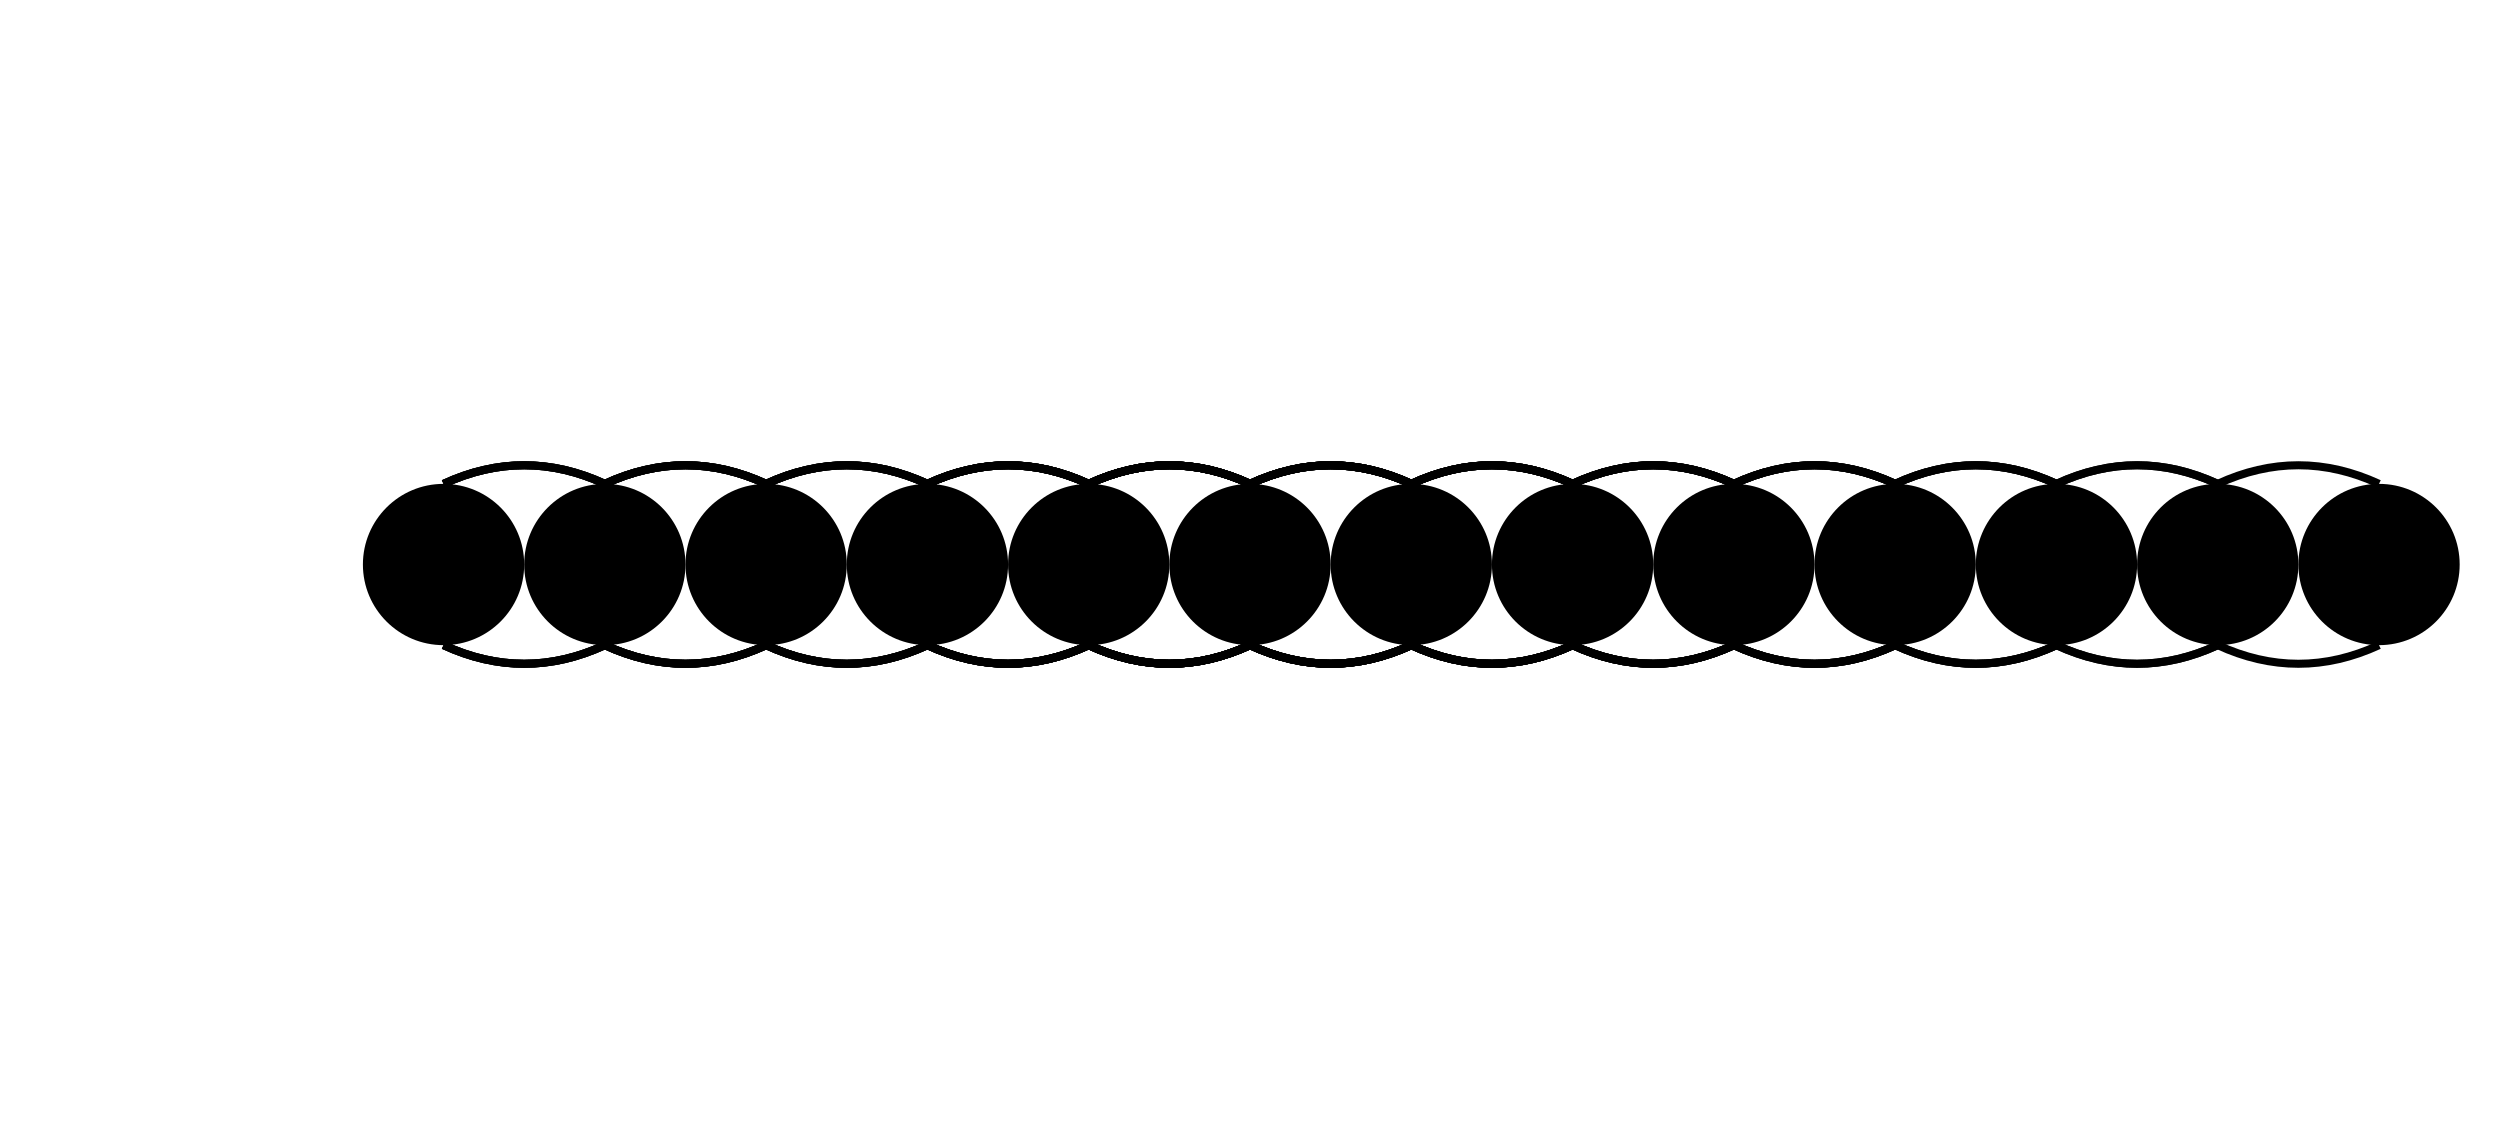
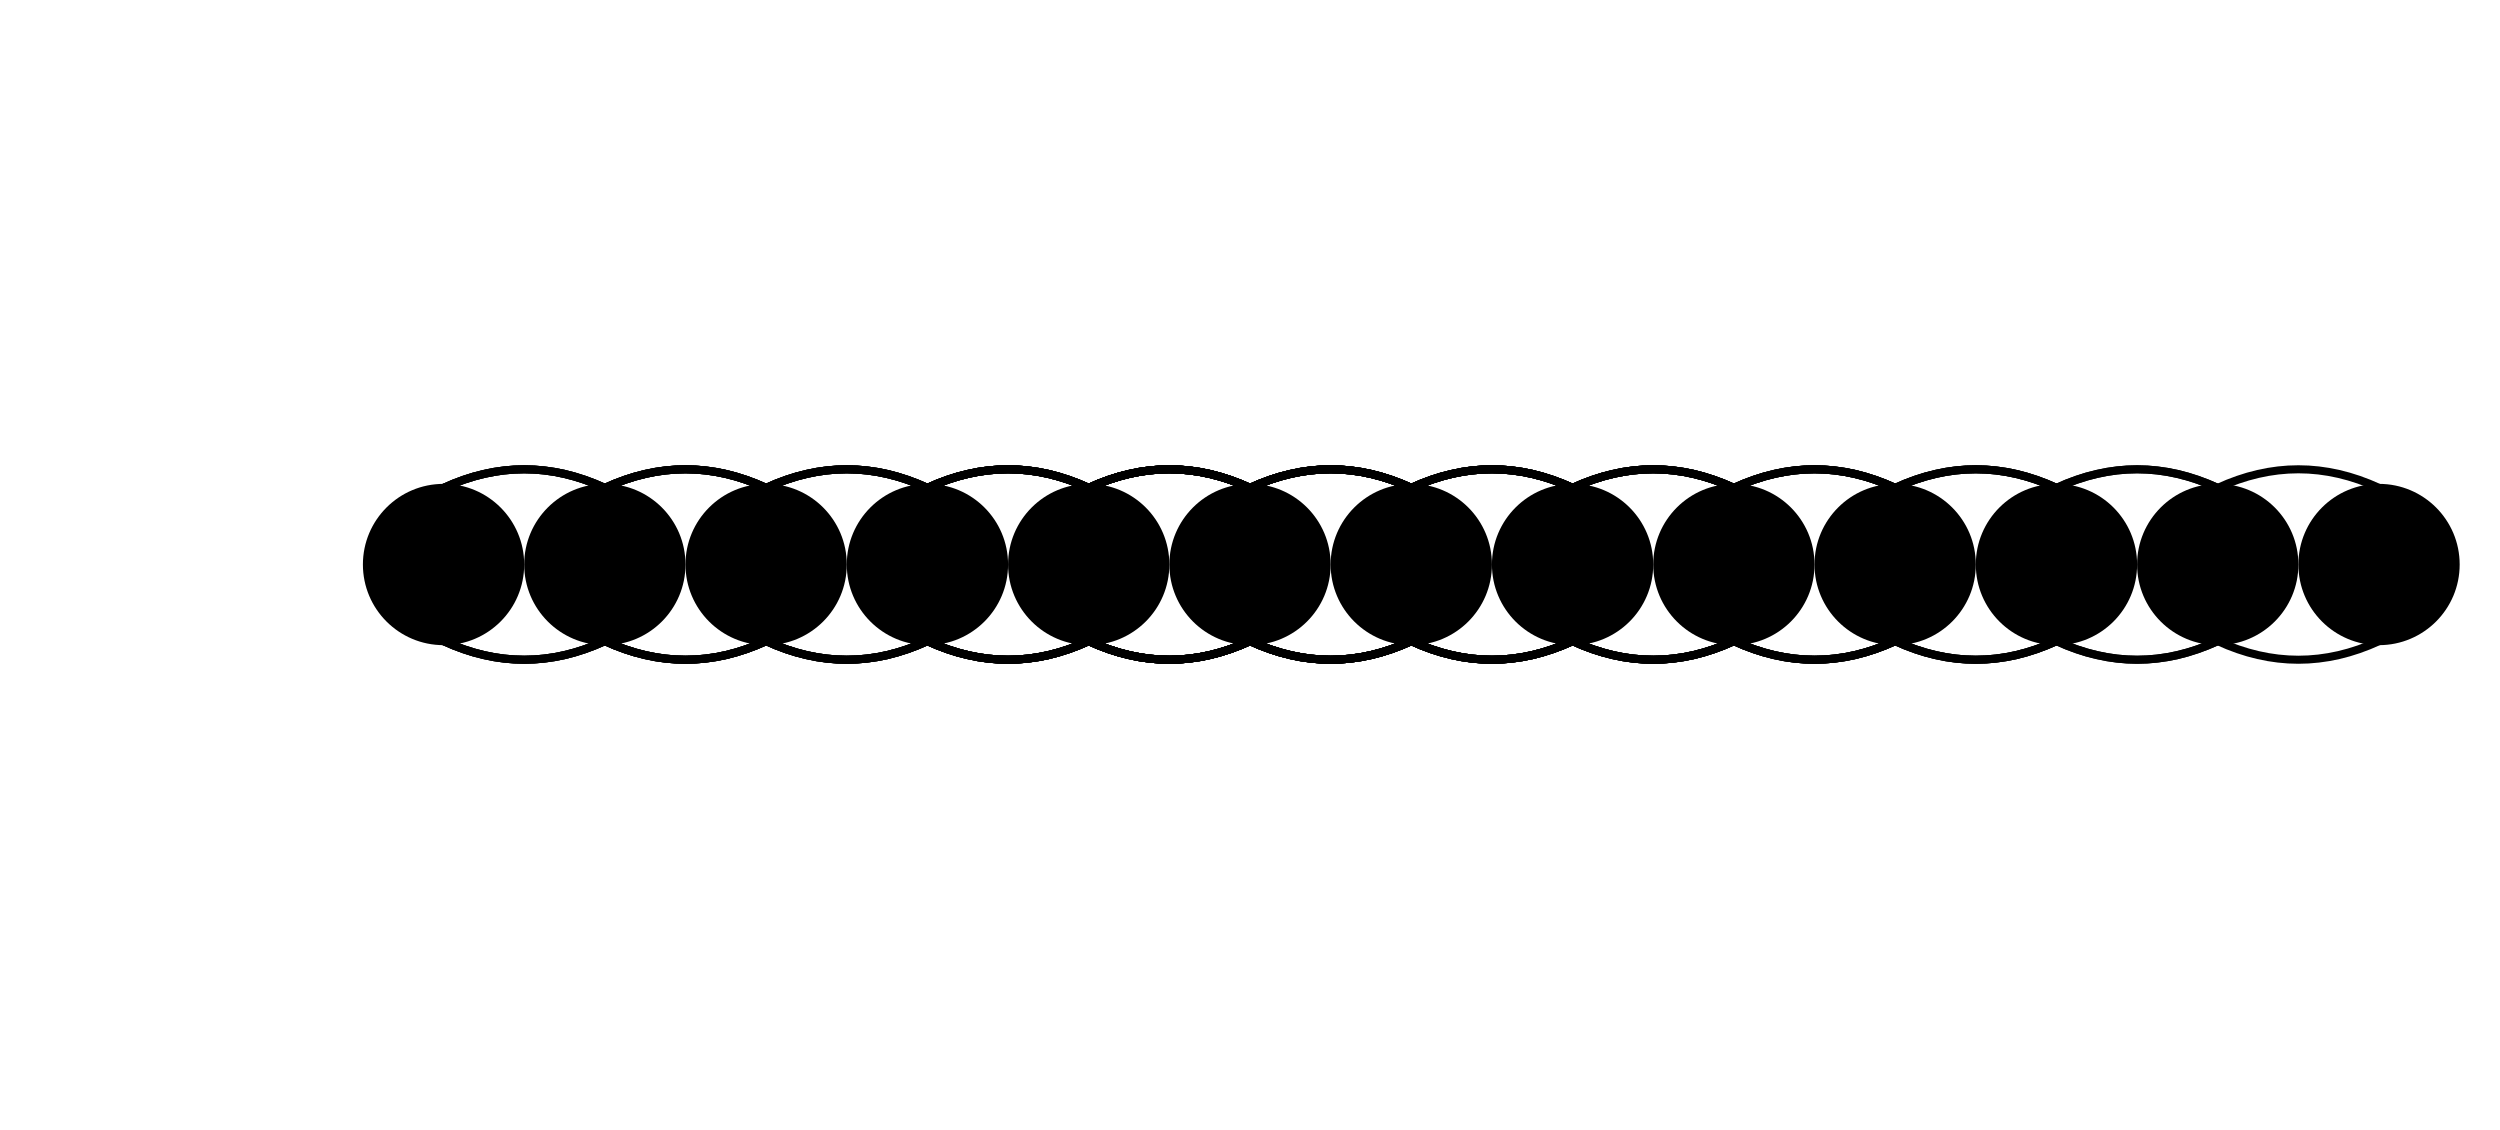
<svg xmlns="http://www.w3.org/2000/svg" version="1.1" baseProfile="full" width="155px" height="70px" viewBox="0 0 100 70">
  <circle fill="#000" cx="0" cy="35" r="5" />
  <circle fill="#000" cx="10" cy="35" r="5" />
  <circle fill="#000" cx="20" cy="35" r="5" />
  <circle fill="#000" cx="30" cy="35" r="5" />
  <circle fill="#000" cx="40" cy="35" r="5" />
  <circle fill="#000" cx="50" cy="35" r="5" />
  <circle fill="#000" cx="60" cy="35" r="5" />
  <circle fill="#000" cx="70" cy="35" r="5" />
  <circle fill="#000" cx="80" cy="35" r="5" />
  <circle fill="#000" cx="90" cy="35" r="5" />
  <circle fill="#000" cx="100" cy="35" r="5" />
  <circle fill="#000" cx="110" cy="35" r="5" />
  <circle fill="#000" cx="120" cy="35" r="5" />
-   <path stroke-width="0.5" d="M 0 30 Q 5 27.692 10 30" fill="none" stroke="#000" />
-   <path stroke-width="0.5" d="M 10 40 Q 5 42.308 0 40" fill="none" stroke="#000" />
-   <path stroke-width="0.5" d="M 10 30 Q 15 27.692 20 30" fill="none" stroke="#000" />
-   <path stroke-width="0.5" d="M 20 40 Q 15 42.308 10 40" fill="none" stroke="#000" />
-   <path stroke-width="0.5" d="M 20 30 Q 25 27.692 30 30" fill="none" stroke="#000" />
-   <path stroke-width="0.5" d="M 30 40 Q 25 42.308 20 40" fill="none" stroke="#000" />
-   <path stroke-width="0.5" d="M 30 30 Q 35 27.692 40 30" fill="none" stroke="#000" />
-   <path stroke-width="0.5" d="M 40 40 Q 35 42.308 30 40" fill="none" stroke="#000" />
-   <path stroke-width="0.5" d="M 40 30 Q 45 27.692 50 30" fill="none" stroke="#000" />
-   <path stroke-width="0.5" d="M 50 40 Q 45 42.308 40 40" fill="none" stroke="#000" />
-   <path stroke-width="0.5" d="M 50 30 Q 55 27.692 60 30" fill="none" stroke="#000" />
-   <path stroke-width="0.5" d="M 60 40 Q 55 42.308 50 40" fill="none" stroke="#000" />
-   <path stroke-width="0.5" d="M 60 30 Q 65 27.692 70 30" fill="none" stroke="#000" />
-   <path stroke-width="0.5" d="M 70 40 Q 65 42.308 60 40" fill="none" stroke="#000" />
-   <path stroke-width="0.5" d="M 70 30 Q 75 27.692 80 30" fill="none" stroke="#000" />
-   <path stroke-width="0.5" d="M 80 40 Q 75 42.308 70 40" fill="none" stroke="#000" />
-   <path stroke-width="0.5" d="M 80 30 Q 85 27.692 90 30" fill="none" stroke="#000" />
-   <path stroke-width="0.5" d="M 90 40 Q 85 42.308 80 40" fill="none" stroke="#000" />
-   <path stroke-width="0.5" d="M 90 30 Q 95 27.692 100 30" fill="none" stroke="#000" />
-   <path stroke-width="0.5" d="M 100 40 Q 95 42.308 90 40" fill="none" stroke="#000" />
-   <path stroke-width="0.5" d="M 100 30 Q 105 27.692 110 30" fill="none" stroke="#000" />
-   <path stroke-width="0.5" d="M 110 40 Q 105 42.308 100 40" fill="none" stroke="#000" />
-   <path stroke-width="0.5" d="M 110 30 Q 115 27.692 120 30" fill="none" stroke="#000" />
-   <path stroke-width="0.5" d="M 120 40 Q 115 42.308 110 40" fill="none" stroke="#000" />
-   <path stroke-width="0.5" d="M 40 30 Q 45 27.692 50 30" fill="none" stroke="#000" />
-   <path stroke-width="0.5" d="M 50 40 Q 45 42.308 40 40" fill="none" stroke="#000" />
-   <path stroke-width="0.5" d="M 50 30 Q 55 27.692 60 30" fill="none" stroke="#000" />
-   <path stroke-width="0.5" d="M 60 40 Q 55 42.308 50 40" fill="none" stroke="#000" />
-   <path stroke-width="0.5" d="M 60 30 Q 65 27.692 70 30" fill="none" stroke="#000" />
-   <path stroke-width="0.5" d="M 70 40 Q 65 42.308 60 40" fill="none" stroke="#000" />
-   <path stroke-width="0.5" d="M 70 30 Q 75 27.692 80 30" fill="none" stroke="#000" />
-   <path stroke-width="0.5" d="M 80 40 Q 75 42.308 70 40" fill="none" stroke="#000" />
-   <path stroke-width="0.5" d="M 80 30 Q 85 27.692 90 30" fill="none" stroke="#000" />
-   <path stroke-width="0.5" d="M 90 40 Q 85 42.308 80 40" fill="none" stroke="#000" />
-   <path stroke-width="0.5" d="M 90 30 Q 95 27.692 100 30" fill="none" stroke="#000" />
-   <path stroke-width="0.5" d="M 100 40 Q 95 42.308 90 40" fill="none" stroke="#000" />
-   <path stroke-width="0.5" d="M 100 30 Q 105 27.692 110 30" fill="none" stroke="#000" />
-   <path stroke-width="0.5" d="M 110 40 Q 105 42.308 100 40" fill="none" stroke="#000" />
-   <path stroke-width="0.5" d="M 30 30 Q 35 27.692 40 30" fill="none" stroke="#000" />
-   <path stroke-width="0.5" d="M 40 40 Q 35 42.308 30 40" fill="none" stroke="#000" />
-   <path stroke-width="0.5" d="M 40 30 Q 45 27.692 50 30" fill="none" stroke="#000" />
-   <path stroke-width="0.5" d="M 50 40 Q 45 42.308 40 40" fill="none" stroke="#000" />
-   <path stroke-width="0.5" d="M 50 30 Q 55 27.692 60 30" fill="none" stroke="#000" />
-   <path stroke-width="0.5" d="M 60 40 Q 55 42.308 50 40" fill="none" stroke="#000" />
-   <path stroke-width="0.5" d="M 60 30 Q 65 27.692 70 30" fill="none" stroke="#000" />
-   <path stroke-width="0.5" d="M 70 40 Q 65 42.308 60 40" fill="none" stroke="#000" />
-   <path stroke-width="0.5" d="M 70 30 Q 75 27.692 80 30" fill="none" stroke="#000" />
-   <path stroke-width="0.5" d="M 80 40 Q 75 42.308 70 40" fill="none" stroke="#000" />
-   <path stroke-width="0.5" d="M 80 30 Q 85 27.692 90 30" fill="none" stroke="#000" />
-   <path stroke-width="0.5" d="M 90 40 Q 85 42.308 80 40" fill="none" stroke="#000" />
-   <path stroke-width="0.5" d="M 90 30 Q 95 27.692 100 30" fill="none" stroke="#000" />
-   <path stroke-width="0.5" d="M 100 40 Q 95 42.308 90 40" fill="none" stroke="#000" />
-   <path stroke-width="0.5" d="M 20 30 Q 25 27.692 30 30" fill="none" stroke="#000" />
-   <path stroke-width="0.5" d="M 30 40 Q 25 42.308 20 40" fill="none" stroke="#000" />
-   <path stroke-width="0.5" d="M 30 30 Q 35 27.692 40 30" fill="none" stroke="#000" />
-   <path stroke-width="0.5" d="M 40 40 Q 35 42.308 30 40" fill="none" stroke="#000" />
-   <path stroke-width="0.5" d="M 40 30 Q 45 27.692 50 30" fill="none" stroke="#000" />
-   <path stroke-width="0.5" d="M 50 40 Q 45 42.308 40 40" fill="none" stroke="#000" />
-   <path stroke-width="0.5" d="M 50 30 Q 55 27.692 60 30" fill="none" stroke="#000" />
-   <path stroke-width="0.5" d="M 60 40 Q 55 42.308 50 40" fill="none" stroke="#000" />
-   <path stroke-width="0.5" d="M 60 30 Q 65 27.692 70 30" fill="none" stroke="#000" />
-   <path stroke-width="0.5" d="M 70 40 Q 65 42.308 60 40" fill="none" stroke="#000" />
-   <path stroke-width="0.5" d="M 70 30 Q 75 27.692 80 30" fill="none" stroke="#000" />
-   <path stroke-width="0.5" d="M 80 40 Q 75 42.308 70 40" fill="none" stroke="#000" />
-   <path stroke-width="0.5" d="M 80 30 Q 85 27.692 90 30" fill="none" stroke="#000" />
-   <path stroke-width="0.5" d="M 90 40 Q 85 42.308 80 40" fill="none" stroke="#000" />
-   <path stroke-width="0.5" d="M 10 30 Q 15 27.692 20 30" fill="none" stroke="#000" />
-   <path stroke-width="0.5" d="M 20 40 Q 15 42.308 10 40" fill="none" stroke="#000" />
-   <path stroke-width="0.5" d="M 20 30 Q 25 27.692 30 30" fill="none" stroke="#000" />
-   <path stroke-width="0.5" d="M 30 40 Q 25 42.308 20 40" fill="none" stroke="#000" />
-   <path stroke-width="0.5" d="M 30 30 Q 35 27.692 40 30" fill="none" stroke="#000" />
-   <path stroke-width="0.5" d="M 40 40 Q 35 42.308 30 40" fill="none" stroke="#000" />
-   <path stroke-width="0.5" d="M 40 30 Q 45 27.692 50 30" fill="none" stroke="#000" />
-   <path stroke-width="0.5" d="M 50 40 Q 45 42.308 40 40" fill="none" stroke="#000" />
-   <path stroke-width="0.5" d="M 50 30 Q 55 27.692 60 30" fill="none" stroke="#000" />
-   <path stroke-width="0.5" d="M 60 40 Q 55 42.308 50 40" fill="none" stroke="#000" />
-   <path stroke-width="0.5" d="M 60 30 Q 65 27.692 70 30" fill="none" stroke="#000" />
-   <path stroke-width="0.5" d="M 70 40 Q 65 42.308 60 40" fill="none" stroke="#000" />
-   <path stroke-width="0.5" d="M 70 30 Q 75 27.692 80 30" fill="none" stroke="#000" />
-   <path stroke-width="0.5" d="M 80 40 Q 75 42.308 70 40" fill="none" stroke="#000" />
-   <path stroke-width="0.5" d="M 0 30 Q 5 27.692 10 30" fill="none" stroke="#000" />
-   <path stroke-width="0.5" d="M 10 40 Q 5 42.308 0 40" fill="none" stroke="#000" />
-   <path stroke-width="0.5" d="M 10 30 Q 15 27.692 20 30" fill="none" stroke="#000" />
-   <path stroke-width="0.5" d="M 20 40 Q 15 42.308 10 40" fill="none" stroke="#000" />
-   <path stroke-width="0.5" d="M 20 30 Q 25 27.692 30 30" fill="none" stroke="#000" />
-   <path stroke-width="0.5" d="M 30 40 Q 25 42.308 20 40" fill="none" stroke="#000" />
-   <path stroke-width="0.5" d="M 30 30 Q 35 27.692 40 30" fill="none" stroke="#000" />
-   <path stroke-width="0.5" d="M 40 40 Q 35 42.308 30 40" fill="none" stroke="#000" />
-   <path stroke-width="0.5" d="M 40 30 Q 45 27.692 50 30" fill="none" stroke="#000" />
-   <path stroke-width="0.5" d="M 50 40 Q 45 42.308 40 40" fill="none" stroke="#000" />
-   <path stroke-width="0.5" d="M 50 30 Q 55 27.692 60 30" fill="none" stroke="#000" />
-   <path stroke-width="0.5" d="M 60 40 Q 55 42.308 50 40" fill="none" stroke="#000" />
-   <path stroke-width="0.5" d="M 60 30 Q 65 27.692 70 30" fill="none" stroke="#000" />
-   <path stroke-width="0.5" d="M 70 40 Q 65 42.308 60 40" fill="none" stroke="#000" />
-   <path stroke-width="0.5" d="M 10 30 Q 15 27.692 20 30" fill="none" stroke="#000" />
-   <path stroke-width="0.5" d="M 20 40 Q 15 42.308 10 40" fill="none" stroke="#000" />
-   <path stroke-width="0.5" d="M 30 30 Q 35 27.692 40 30" fill="none" stroke="#000" />
-   <path stroke-width="0.5" d="M 40 40 Q 35 42.308 30 40" fill="none" stroke="#000" />
-   <path stroke-width="0.5" d="M 40 30 Q 45 27.692 50 30" fill="none" stroke="#000" />
-   <path stroke-width="0.5" d="M 50 40 Q 45 42.308 40 40" fill="none" stroke="#000" />
-   <path stroke-width="0.5" d="M 50 30 Q 55 27.692 60 30" fill="none" stroke="#000" />
-   <path stroke-width="0.5" d="M 60 40 Q 55 42.308 50 40" fill="none" stroke="#000" />
-   <path stroke-width="0.5" d="M 0 30 Q 5 27.692 10 30" fill="none" stroke="#000" />
-   <path stroke-width="0.5" d="M 10 40 Q 5 42.308 0 40" fill="none" stroke="#000" />
-   <path stroke-width="0.5" d="M 40 30 Q 45 27.692 50 30" fill="none" stroke="#000" />
-   <path stroke-width="0.5" d="M 50 40 Q 45 42.308 40 40" fill="none" stroke="#000" />
+   <path stroke-linecap="round" stroke-width="0.5" d="M 0 30.25 Q 5 27.942 10 30.25" fill="none" stroke="#000" />
+   <path stroke-linecap="round" stroke-width="0.5" d="M 10 39.75 Q 5 42.058 0 39.75" fill="none" stroke="#000" />
+   <path stroke-linecap="round" stroke-width="0.5" d="M 10 30.25 Q 15 27.942 20 30.25" fill="none" stroke="#000" />
+   <path stroke-linecap="round" stroke-width="0.5" d="M 20 39.75 Q 15 42.058 10 39.75" fill="none" stroke="#000" />
+   <path stroke-linecap="round" stroke-width="0.5" d="M 20 30.25 Q 25 27.942 30 30.25" fill="none" stroke="#000" />
+   <path stroke-linecap="round" stroke-width="0.5" d="M 30 39.75 Q 25 42.058 20 39.75" fill="none" stroke="#000" />
+   <path stroke-linecap="round" stroke-width="0.5" d="M 30 30.25 Q 35 27.942 40 30.25" fill="none" stroke="#000" />
+   <path stroke-linecap="round" stroke-width="0.5" d="M 40 39.75 Q 35 42.058 30 39.75" fill="none" stroke="#000" />
+   <path stroke-linecap="round" stroke-width="0.5" d="M 40 30.25 Q 45 27.942 50 30.25" fill="none" stroke="#000" />
+   <path stroke-linecap="round" stroke-width="0.5" d="M 50 39.75 Q 45 42.058 40 39.75" fill="none" stroke="#000" />
+   <path stroke-linecap="round" stroke-width="0.5" d="M 50 30.25 Q 55 27.942 60 30.25" fill="none" stroke="#000" />
+   <path stroke-linecap="round" stroke-width="0.5" d="M 60 39.75 Q 55 42.058 50 39.75" fill="none" stroke="#000" />
+   <path stroke-linecap="round" stroke-width="0.5" d="M 60 30.25 Q 65 27.942 70 30.25" fill="none" stroke="#000" />
+   <path stroke-linecap="round" stroke-width="0.5" d="M 70 39.75 Q 65 42.058 60 39.75" fill="none" stroke="#000" />
+   <path stroke-linecap="round" stroke-width="0.5" d="M 70 30.25 Q 75 27.942 80 30.25" fill="none" stroke="#000" />
+   <path stroke-linecap="round" stroke-width="0.5" d="M 80 39.75 Q 75 42.058 70 39.75" fill="none" stroke="#000" />
+   <path stroke-linecap="round" stroke-width="0.5" d="M 80 30.25 Q 85 27.942 90 30.25" fill="none" stroke="#000" />
+   <path stroke-linecap="round" stroke-width="0.5" d="M 90 39.75 Q 85 42.058 80 39.75" fill="none" stroke="#000" />
+   <path stroke-linecap="round" stroke-width="0.5" d="M 90 30.25 Q 95 27.942 100 30.25" fill="none" stroke="#000" />
+   <path stroke-linecap="round" stroke-width="0.5" d="M 100 39.75 Q 95 42.058 90 39.75" fill="none" stroke="#000" />
+   <path stroke-linecap="round" stroke-width="0.5" d="M 100 30.25 Q 105 27.942 110 30.25" fill="none" stroke="#000" />
+   <path stroke-linecap="round" stroke-width="0.5" d="M 110 39.75 Q 105 42.058 100 39.75" fill="none" stroke="#000" />
+   <path stroke-linecap="round" stroke-width="0.5" d="M 110 30.25 Q 115 27.942 120 30.25" fill="none" stroke="#000" />
+   <path stroke-linecap="round" stroke-width="0.5" d="M 120 39.75 Q 115 42.058 110 39.75" fill="none" stroke="#000" />
+   <path stroke-linecap="round" stroke-width="0.5" d="M 40 30.25 Q 45 27.942 50 30.25" fill="none" stroke="#000" />
+   <path stroke-linecap="round" stroke-width="0.5" d="M 50 39.75 Q 45 42.058 40 39.75" fill="none" stroke="#000" />
+   <path stroke-linecap="round" stroke-width="0.5" d="M 50 30.25 Q 55 27.942 60 30.25" fill="none" stroke="#000" />
+   <path stroke-linecap="round" stroke-width="0.5" d="M 60 39.75 Q 55 42.058 50 39.75" fill="none" stroke="#000" />
+   <path stroke-linecap="round" stroke-width="0.5" d="M 60 30.25 Q 65 27.942 70 30.25" fill="none" stroke="#000" />
+   <path stroke-linecap="round" stroke-width="0.5" d="M 70 39.75 Q 65 42.058 60 39.75" fill="none" stroke="#000" />
+   <path stroke-linecap="round" stroke-width="0.5" d="M 70 30.25 Q 75 27.942 80 30.25" fill="none" stroke="#000" />
+   <path stroke-linecap="round" stroke-width="0.5" d="M 80 39.75 Q 75 42.058 70 39.75" fill="none" stroke="#000" />
+   <path stroke-linecap="round" stroke-width="0.5" d="M 80 30.25 Q 85 27.942 90 30.25" fill="none" stroke="#000" />
+   <path stroke-linecap="round" stroke-width="0.5" d="M 90 39.75 Q 85 42.058 80 39.75" fill="none" stroke="#000" />
+   <path stroke-linecap="round" stroke-width="0.5" d="M 90 30.25 Q 95 27.942 100 30.25" fill="none" stroke="#000" />
+   <path stroke-linecap="round" stroke-width="0.5" d="M 100 39.75 Q 95 42.058 90 39.75" fill="none" stroke="#000" />
+   <path stroke-linecap="round" stroke-width="0.5" d="M 100 30.25 Q 105 27.942 110 30.25" fill="none" stroke="#000" />
+   <path stroke-linecap="round" stroke-width="0.5" d="M 110 39.75 Q 105 42.058 100 39.75" fill="none" stroke="#000" />
+   <path stroke-linecap="round" stroke-width="0.5" d="M 30 30.25 Q 35 27.942 40 30.25" fill="none" stroke="#000" />
+   <path stroke-linecap="round" stroke-width="0.5" d="M 40 39.75 Q 35 42.058 30 39.75" fill="none" stroke="#000" />
+   <path stroke-linecap="round" stroke-width="0.5" d="M 40 30.25 Q 45 27.942 50 30.25" fill="none" stroke="#000" />
+   <path stroke-linecap="round" stroke-width="0.5" d="M 50 39.75 Q 45 42.058 40 39.75" fill="none" stroke="#000" />
+   <path stroke-linecap="round" stroke-width="0.5" d="M 50 30.25 Q 55 27.942 60 30.25" fill="none" stroke="#000" />
+   <path stroke-linecap="round" stroke-width="0.5" d="M 60 39.75 Q 55 42.058 50 39.75" fill="none" stroke="#000" />
+   <path stroke-linecap="round" stroke-width="0.5" d="M 60 30.25 Q 65 27.942 70 30.25" fill="none" stroke="#000" />
+   <path stroke-linecap="round" stroke-width="0.5" d="M 70 39.75 Q 65 42.058 60 39.75" fill="none" stroke="#000" />
+   <path stroke-linecap="round" stroke-width="0.5" d="M 70 30.25 Q 75 27.942 80 30.25" fill="none" stroke="#000" />
+   <path stroke-linecap="round" stroke-width="0.5" d="M 80 39.75 Q 75 42.058 70 39.75" fill="none" stroke="#000" />
+   <path stroke-linecap="round" stroke-width="0.5" d="M 80 30.25 Q 85 27.942 90 30.25" fill="none" stroke="#000" />
+   <path stroke-linecap="round" stroke-width="0.5" d="M 90 39.75 Q 85 42.058 80 39.75" fill="none" stroke="#000" />
+   <path stroke-linecap="round" stroke-width="0.5" d="M 90 30.25 Q 95 27.942 100 30.25" fill="none" stroke="#000" />
+   <path stroke-linecap="round" stroke-width="0.5" d="M 100 39.75 Q 95 42.058 90 39.75" fill="none" stroke="#000" />
+   <path stroke-linecap="round" stroke-width="0.5" d="M 20 30.25 Q 25 27.942 30 30.25" fill="none" stroke="#000" />
+   <path stroke-linecap="round" stroke-width="0.5" d="M 30 39.75 Q 25 42.058 20 39.75" fill="none" stroke="#000" />
+   <path stroke-linecap="round" stroke-width="0.5" d="M 30 30.25 Q 35 27.942 40 30.25" fill="none" stroke="#000" />
+   <path stroke-linecap="round" stroke-width="0.5" d="M 40 39.75 Q 35 42.058 30 39.75" fill="none" stroke="#000" />
+   <path stroke-linecap="round" stroke-width="0.5" d="M 40 30.25 Q 45 27.942 50 30.25" fill="none" stroke="#000" />
+   <path stroke-linecap="round" stroke-width="0.5" d="M 50 39.75 Q 45 42.058 40 39.75" fill="none" stroke="#000" />
+   <path stroke-linecap="round" stroke-width="0.5" d="M 50 30.25 Q 55 27.942 60 30.25" fill="none" stroke="#000" />
+   <path stroke-linecap="round" stroke-width="0.5" d="M 60 39.75 Q 55 42.058 50 39.75" fill="none" stroke="#000" />
+   <path stroke-linecap="round" stroke-width="0.5" d="M 60 30.25 Q 65 27.942 70 30.25" fill="none" stroke="#000" />
+   <path stroke-linecap="round" stroke-width="0.5" d="M 70 39.75 Q 65 42.058 60 39.75" fill="none" stroke="#000" />
+   <path stroke-linecap="round" stroke-width="0.5" d="M 70 30.25 Q 75 27.942 80 30.25" fill="none" stroke="#000" />
+   <path stroke-linecap="round" stroke-width="0.5" d="M 80 39.75 Q 75 42.058 70 39.75" fill="none" stroke="#000" />
+   <path stroke-linecap="round" stroke-width="0.5" d="M 80 30.25 Q 85 27.942 90 30.25" fill="none" stroke="#000" />
+   <path stroke-linecap="round" stroke-width="0.5" d="M 90 39.75 Q 85 42.058 80 39.75" fill="none" stroke="#000" />
+   <path stroke-linecap="round" stroke-width="0.5" d="M 10 30.25 Q 15 27.942 20 30.25" fill="none" stroke="#000" />
+   <path stroke-linecap="round" stroke-width="0.5" d="M 20 39.75 Q 15 42.058 10 39.75" fill="none" stroke="#000" />
+   <path stroke-linecap="round" stroke-width="0.5" d="M 20 30.25 Q 25 27.942 30 30.25" fill="none" stroke="#000" />
+   <path stroke-linecap="round" stroke-width="0.5" d="M 30 39.75 Q 25 42.058 20 39.75" fill="none" stroke="#000" />
+   <path stroke-linecap="round" stroke-width="0.5" d="M 30 30.25 Q 35 27.942 40 30.25" fill="none" stroke="#000" />
+   <path stroke-linecap="round" stroke-width="0.5" d="M 40 39.75 Q 35 42.058 30 39.75" fill="none" stroke="#000" />
+   <path stroke-linecap="round" stroke-width="0.5" d="M 40 30.25 Q 45 27.942 50 30.25" fill="none" stroke="#000" />
+   <path stroke-linecap="round" stroke-width="0.5" d="M 50 39.75 Q 45 42.058 40 39.75" fill="none" stroke="#000" />
+   <path stroke-linecap="round" stroke-width="0.5" d="M 50 30.25 Q 55 27.942 60 30.25" fill="none" stroke="#000" />
+   <path stroke-linecap="round" stroke-width="0.5" d="M 60 39.75 Q 55 42.058 50 39.75" fill="none" stroke="#000" />
+   <path stroke-linecap="round" stroke-width="0.5" d="M 60 30.25 Q 65 27.942 70 30.25" fill="none" stroke="#000" />
+   <path stroke-linecap="round" stroke-width="0.5" d="M 70 39.75 Q 65 42.058 60 39.75" fill="none" stroke="#000" />
+   <path stroke-linecap="round" stroke-width="0.5" d="M 70 30.25 Q 75 27.942 80 30.25" fill="none" stroke="#000" />
+   <path stroke-linecap="round" stroke-width="0.5" d="M 80 39.75 Q 75 42.058 70 39.75" fill="none" stroke="#000" />
+   <path stroke-linecap="round" stroke-width="0.5" d="M 0 30.25 Q 5 27.942 10 30.25" fill="none" stroke="#000" />
+   <path stroke-linecap="round" stroke-width="0.5" d="M 10 39.75 Q 5 42.058 0 39.75" fill="none" stroke="#000" />
+   <path stroke-linecap="round" stroke-width="0.5" d="M 10 30.25 Q 15 27.942 20 30.25" fill="none" stroke="#000" />
+   <path stroke-linecap="round" stroke-width="0.5" d="M 20 39.75 Q 15 42.058 10 39.75" fill="none" stroke="#000" />
+   <path stroke-linecap="round" stroke-width="0.5" d="M 20 30.25 Q 25 27.942 30 30.25" fill="none" stroke="#000" />
+   <path stroke-linecap="round" stroke-width="0.5" d="M 30 39.75 Q 25 42.058 20 39.75" fill="none" stroke="#000" />
+   <path stroke-linecap="round" stroke-width="0.5" d="M 30 30.25 Q 35 27.942 40 30.25" fill="none" stroke="#000" />
+   <path stroke-linecap="round" stroke-width="0.5" d="M 40 39.75 Q 35 42.058 30 39.75" fill="none" stroke="#000" />
+   <path stroke-linecap="round" stroke-width="0.5" d="M 40 30.25 Q 45 27.942 50 30.25" fill="none" stroke="#000" />
+   <path stroke-linecap="round" stroke-width="0.5" d="M 50 39.75 Q 45 42.058 40 39.75" fill="none" stroke="#000" />
+   <path stroke-linecap="round" stroke-width="0.5" d="M 50 30.25 Q 55 27.942 60 30.25" fill="none" stroke="#000" />
+   <path stroke-linecap="round" stroke-width="0.5" d="M 60 39.75 Q 55 42.058 50 39.75" fill="none" stroke="#000" />
+   <path stroke-linecap="round" stroke-width="0.5" d="M 60 30.25 Q 65 27.942 70 30.25" fill="none" stroke="#000" />
+   <path stroke-linecap="round" stroke-width="0.5" d="M 70 39.75 Q 65 42.058 60 39.75" fill="none" stroke="#000" />
+   <path stroke-linecap="round" stroke-width="0.5" d="M 10 30.25 Q 15 27.942 20 30.25" fill="none" stroke="#000" />
+   <path stroke-linecap="round" stroke-width="0.5" d="M 20 39.75 Q 15 42.058 10 39.75" fill="none" stroke="#000" />
+   <path stroke-linecap="round" stroke-width="0.5" d="M 30 30.25 Q 35 27.942 40 30.25" fill="none" stroke="#000" />
+   <path stroke-linecap="round" stroke-width="0.5" d="M 40 39.75 Q 35 42.058 30 39.75" fill="none" stroke="#000" />
+   <path stroke-linecap="round" stroke-width="0.5" d="M 40 30.25 Q 45 27.942 50 30.25" fill="none" stroke="#000" />
+   <path stroke-linecap="round" stroke-width="0.5" d="M 50 39.75 Q 45 42.058 40 39.75" fill="none" stroke="#000" />
+   <path stroke-linecap="round" stroke-width="0.5" d="M 50 30.25 Q 55 27.942 60 30.25" fill="none" stroke="#000" />
+   <path stroke-linecap="round" stroke-width="0.5" d="M 60 39.75 Q 55 42.058 50 39.75" fill="none" stroke="#000" />
+   <path stroke-linecap="round" stroke-width="0.5" d="M 0 30.25 Q 5 27.942 10 30.25" fill="none" stroke="#000" />
+   <path stroke-linecap="round" stroke-width="0.5" d="M 10 39.75 Q 5 42.058 0 39.75" fill="none" stroke="#000" />
+   <path stroke-linecap="round" stroke-width="0.5" d="M 40 30.25 Q 45 27.942 50 30.25" fill="none" stroke="#000" />
+   <path stroke-linecap="round" stroke-width="0.5" d="M 50 39.75 Q 45 42.058 40 39.75" fill="none" stroke="#000" />
</svg>
